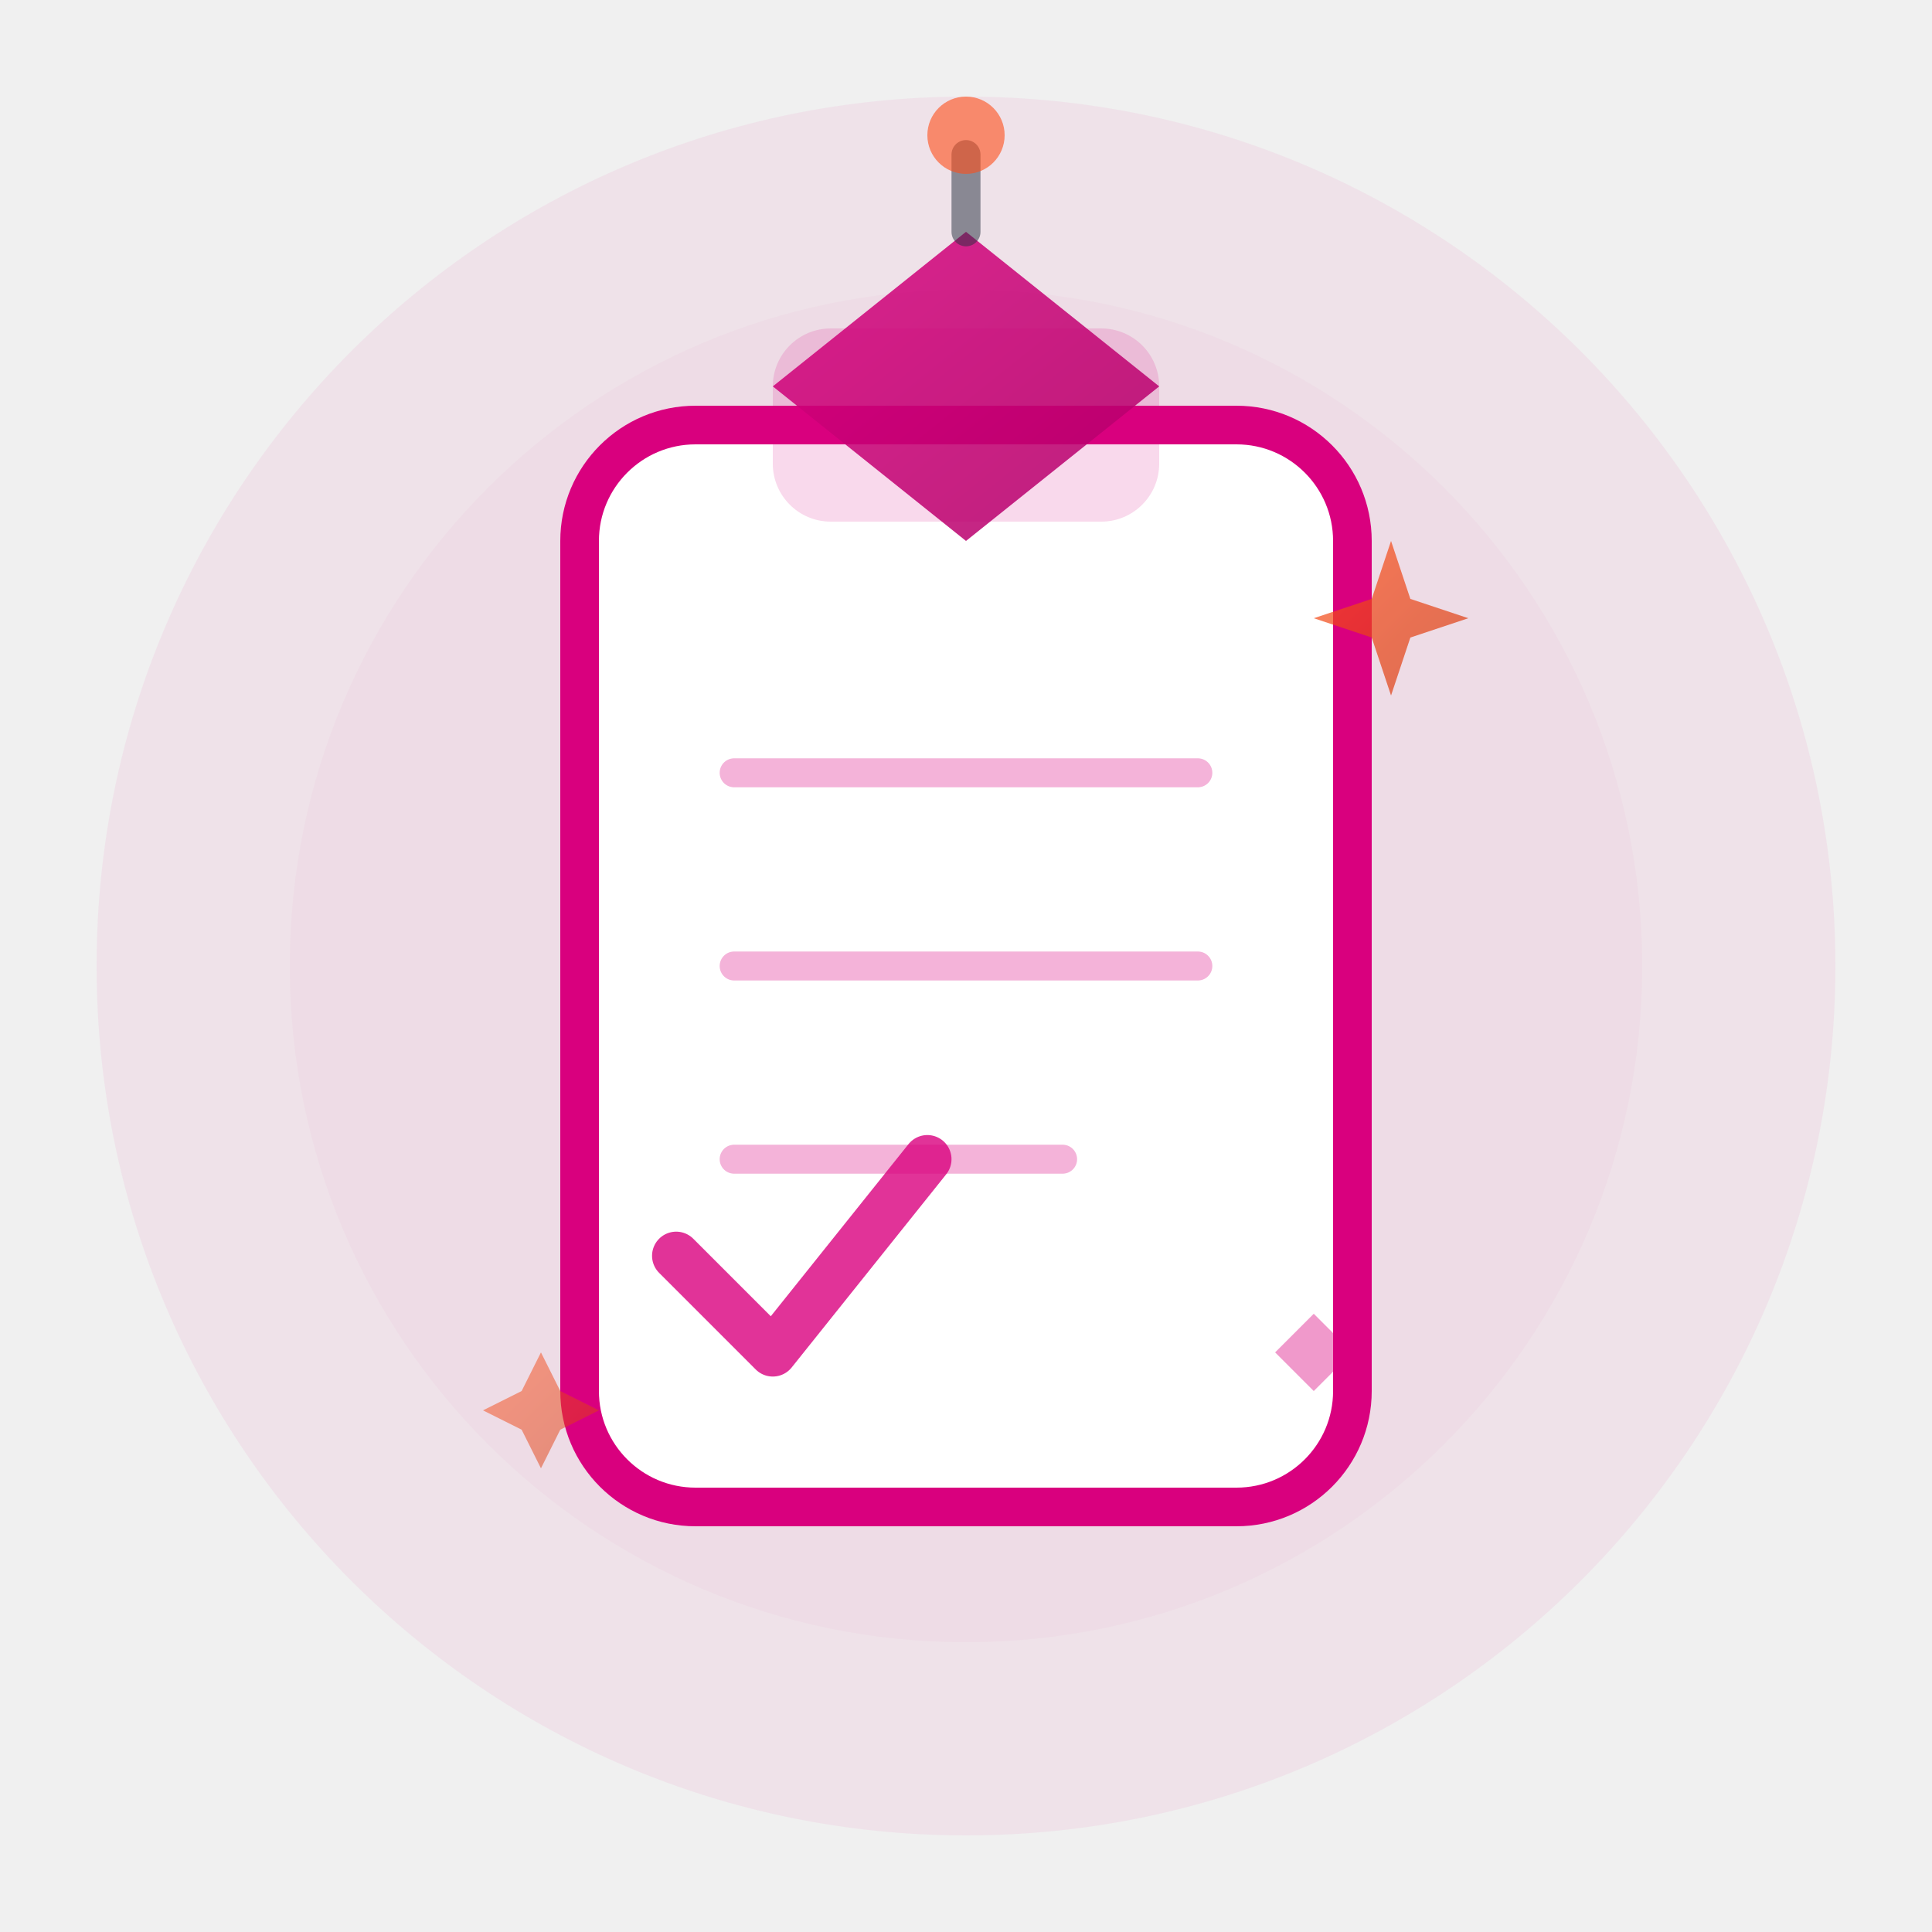
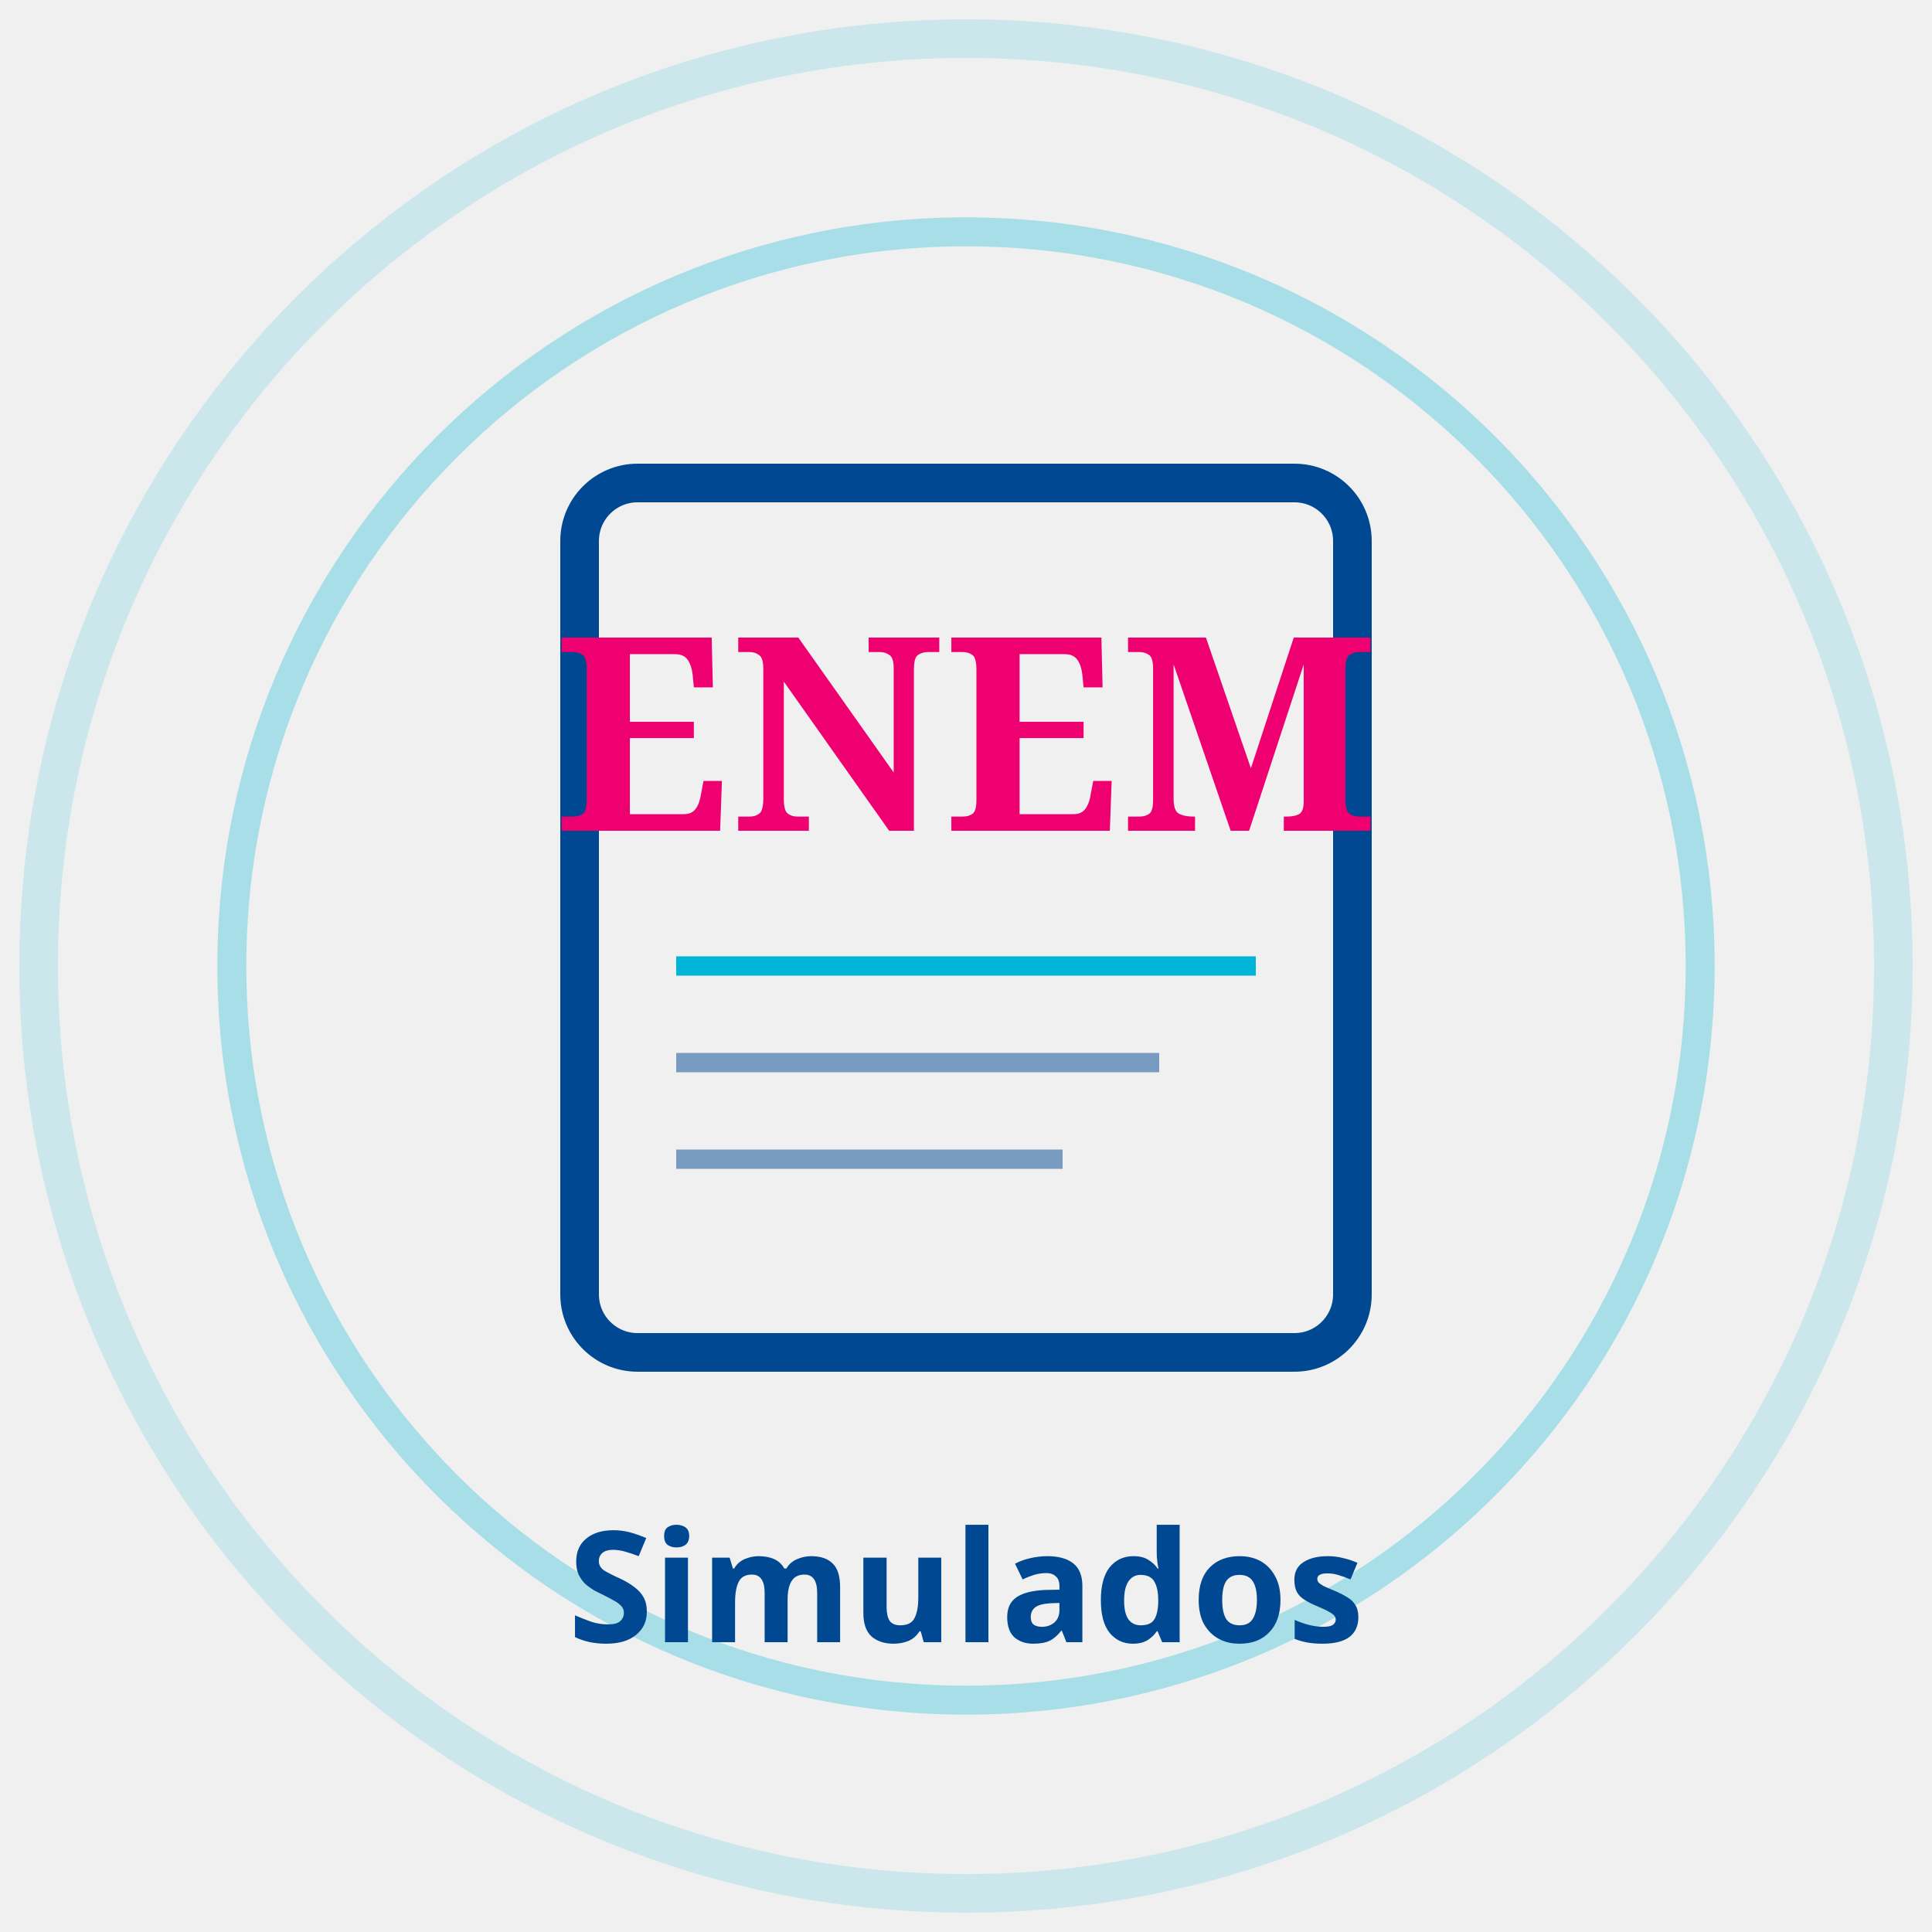
- <svg xmlns="http://www.w3.org/2000/svg" viewBox="0 0 100 100" fill="none">
-   <defs>
-     <linearGradient id="simuladoGrad" x1="0%" y1="0%" x2="100%" y2="100%">
-       <stop offset="0%" stop-color="#d9007e" />
-       <stop offset="100%" stop-color="#b00068" />
-     </linearGradient>
-     <linearGradient id="starGrad" x1="0%" y1="0%" x2="100%" y2="100%">
-       <stop offset="0%" stop-color="#fe4e19" />
-       <stop offset="100%" stop-color="#d43a0f" />
-     </linearGradient>
-   </defs>
-   <circle cx="50" cy="50" r="45" fill="#d9007e" opacity="0.06" />
-   <circle cx="50" cy="50" r="35" fill="#d9007e" opacity="0.03" />
-   <rect x="30" y="22" width="40" height="56" rx="6" fill="white" stroke="#d9007e" stroke-width="2" />
-   <rect x="40" y="17" width="20" height="10" rx="3" fill="#d9007e" opacity="0.15" />
-   <line x1="38" y1="40" x2="62" y2="40" stroke="#d9007e" stroke-width="1.5" stroke-linecap="round" opacity="0.3" />
-   <line x1="38" y1="50" x2="62" y2="50" stroke="#d9007e" stroke-width="1.5" stroke-linecap="round" opacity="0.3" />
-   <line x1="38" y1="60" x2="55" y2="60" stroke="#d9007e" stroke-width="1.5" stroke-linecap="round" opacity="0.3" />
-   <path d="M35 65L40 70L48 60" stroke="#d9007e" stroke-width="2.5" stroke-linecap="round" stroke-linejoin="round" opacity="0.8" />
-   <path d="M40 20L50 12L60 20L50 28Z" fill="url(#simuladoGrad)" opacity="0.85" />
-   <path d="M50 12L50 8" stroke="#232e3d" stroke-width="1.5" stroke-linecap="round" opacity="0.5" />
-   <circle cx="50" cy="7" r="2" fill="#fe4e19" opacity="0.6" />
-   <polygon points="72,28 73,31 76,32 73,33 72,36 71,33 68,32 71,31" fill="url(#starGrad)" opacity="0.7">
-     <animate attributeName="opacity" values="0.4;0.8;0.4" dur="2s" repeatCount="indefinite" />
-   </polygon>
-   <polygon points="28,70 29,72 31,73 29,74 28,76 27,74 25,73 27,72" fill="url(#starGrad)" opacity="0.5">
-     <animate attributeName="opacity" values="0.7;0.3;0.7" dur="2.5s" repeatCount="indefinite" />
-   </polygon>
-   <polygon points="68,68 69,69 70,70 69,71 68,72 67,71 66,70 67,69" fill="#d9007e" opacity="0.4">
-     <animate attributeName="opacity" values="0.3;0.6;0.3" dur="1.8s" repeatCount="indefinite" />
-   </polygon>
+ <svg xmlns="http://www.w3.org/2000/svg" viewBox="0 0 100 100" width="100" height="100">
+   <circle cx="50" cy="50" r="48" fill="none" stroke="#00b5d8" stroke-width="2" opacity="0.15" />
+   <circle cx="50" cy="50" r="38" fill="none" stroke="#00b5d8" stroke-width="1.5" opacity="0.3" />
+   <rect x="30" y="25" width="40" height="45" rx="3" fill="none" stroke="#004891" stroke-width="2" />
+   <text x="50" y="43" text-anchor="middle" fill="#ef0070" font-size="14" font-weight="bold" font-family="serif">ENEM</text>
+   <line x1="35" y1="50" x2="65" y2="50" stroke="#00b5d8" stroke-width="1" />
+   <line x1="35" y1="55" x2="60" y2="55" stroke="#004891" stroke-width="1" opacity="0.5" />
+   <line x1="35" y1="60" x2="55" y2="60" stroke="#004891" stroke-width="1" opacity="0.5" />
+   <text x="50" y="85" text-anchor="middle" fill="#004891" font-size="8" font-family="sans-serif" font-weight="bold">Simulados</text>
</svg>
